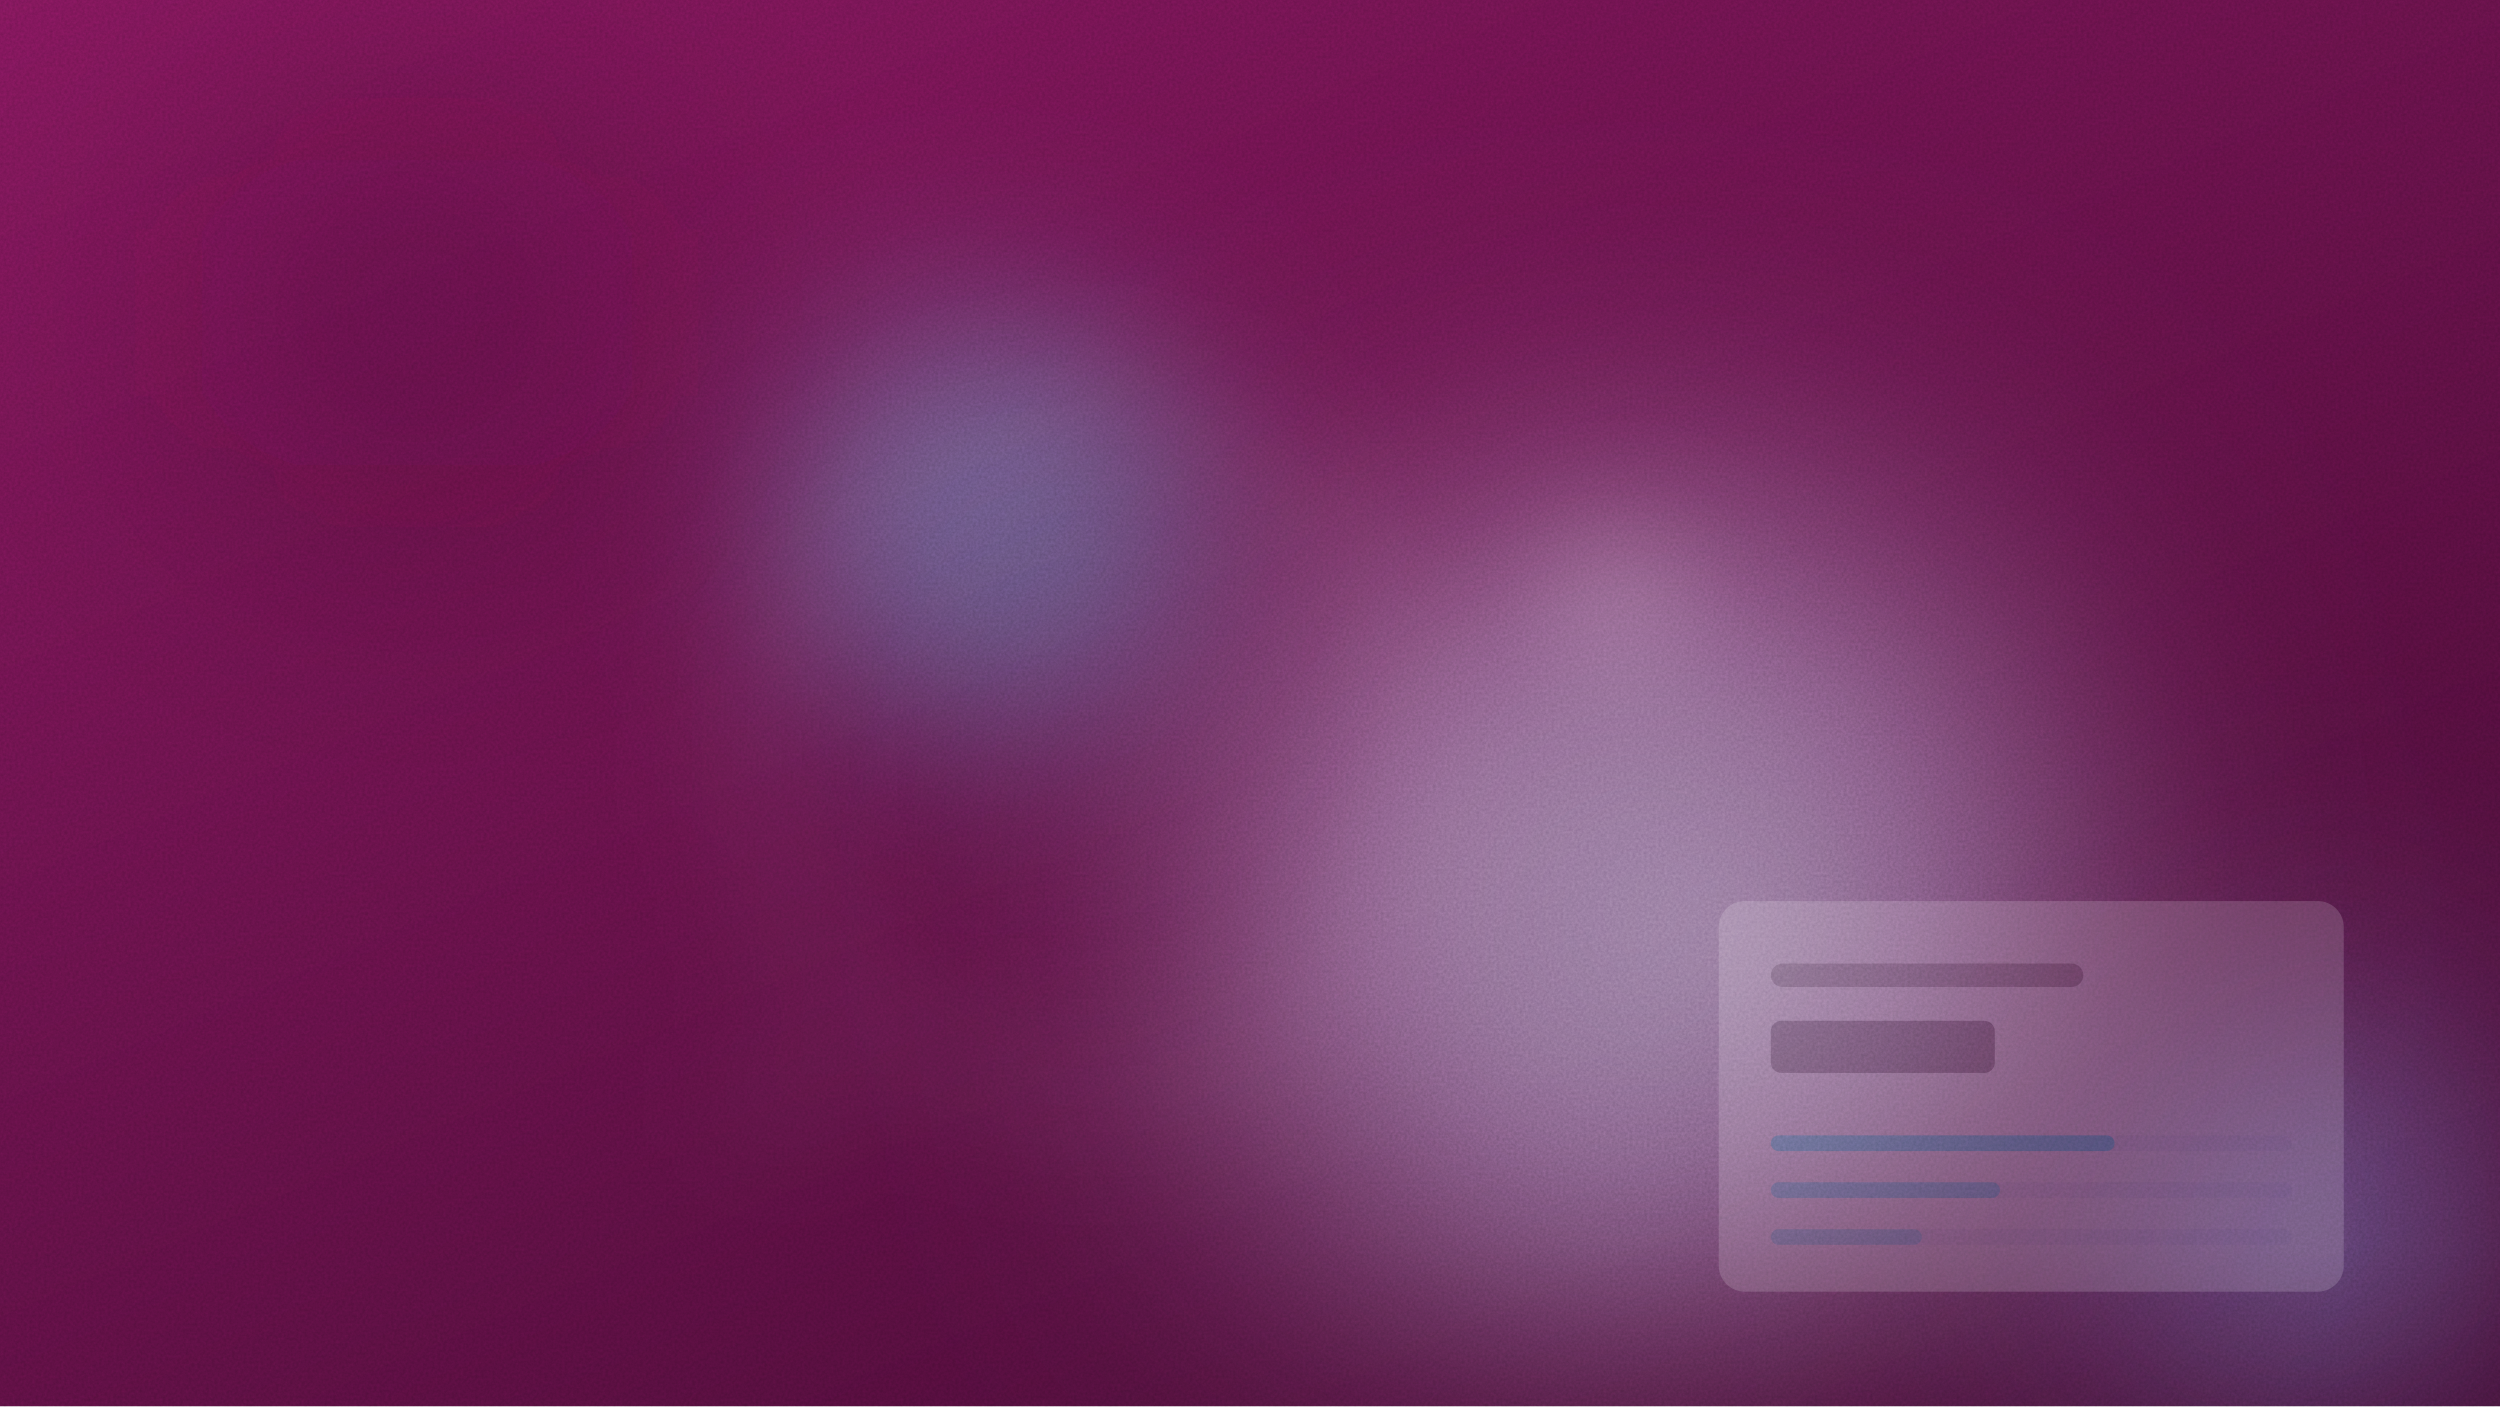
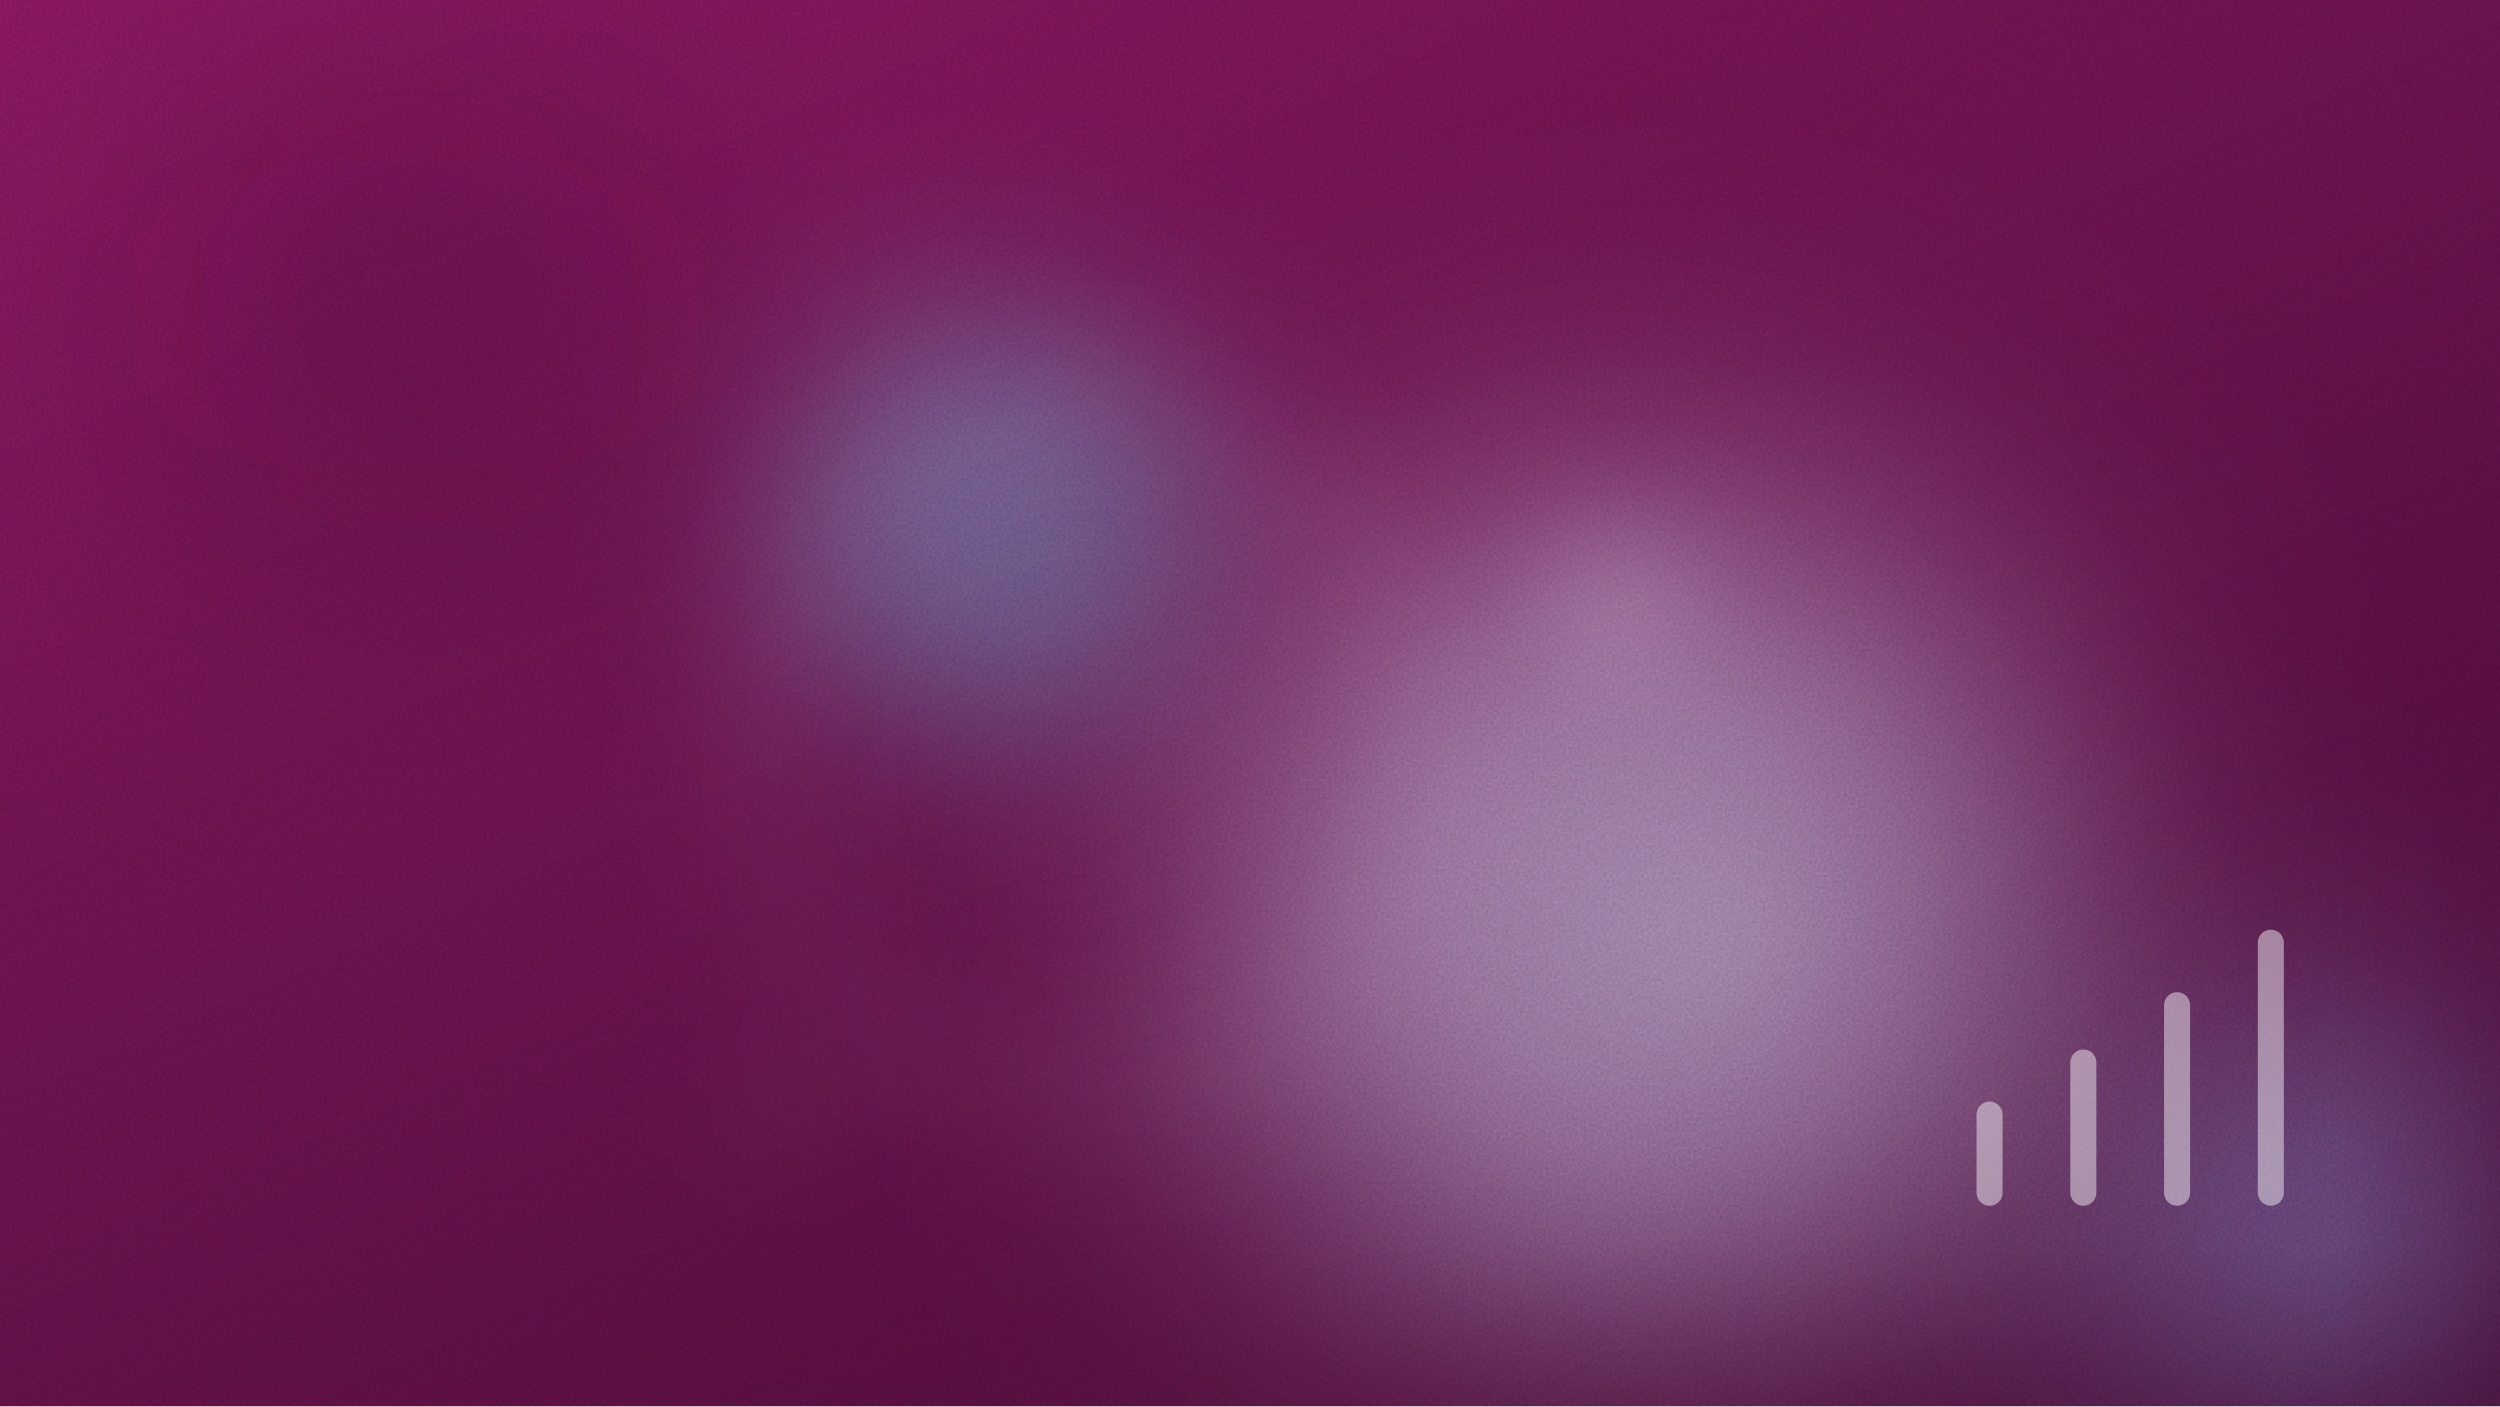
<svg xmlns="http://www.w3.org/2000/svg" width="960" height="540" viewBox="0 0 960 540">
  <defs>
    <linearGradient id="bg" x1="95%" y1="105%" x2="5%" y2="-10%">
      <stop offset="0%" stop-color="#3E0A2E" />
      <stop offset="100%" stop-color="#7A1656" />
    </linearGradient>
    <filter id="blurXL" x="-100%" y="-100%" width="300%" height="300%">
      <feGaussianBlur stdDeviation="65" />
    </filter>
    <filter id="blurL" x="-100%" y="-100%" width="300%" height="300%">
      <feGaussianBlur stdDeviation="38" />
    </filter>
    <filter id="blurM" x="-100%" y="-100%" width="300%" height="300%">
      <feGaussianBlur stdDeviation="24" />
    </filter>
    <filter id="grain">
      <feTurbulence type="fractalNoise" baseFrequency="0.9" numOctaves="4" stitchTiles="stitch" result="noise" />
      <feColorMatrix in="noise" type="matrix" values="0 0 0 0 1  0 0 0 0 1  0 0 0 0 1  0 0 0 0.6 0" />
    </filter>
  </defs>
  <rect width="960" height="540" fill="url(#bg)" />
  <circle cx="1020" cy="610" r="230" fill="#64B5F6" opacity="0.7" filter="url(#blurXL)" style="mix-blend-mode:screen" />
  <circle cx="630" cy="350" r="155" fill="#BBDEFB" opacity="0.5" filter="url(#blurXL)" style="mix-blend-mode:screen" />
  <circle cx="380" cy="200" r="80" fill="#00E5FF" opacity="0.32" filter="url(#blurL)" style="mix-blend-mode:screen" />
  <circle cx="160" cy="120" r="60" fill="#1A0512" opacity="0.45" filter="url(#blurXL)" />
  <rect width="960" height="540" filter="url(#grain)" style="mix-blend-mode:overlay" opacity="0.4" />
  <g filter="url(#blurM)">
    <circle cx="420" cy="290" r="130" fill="none" stroke="#FFFFFF" stroke-width="6" opacity="0.36" stroke-dasharray="40 14" />
    <circle cx="620" cy="230" r="22" fill="#FFFFFF" opacity="0.3" />
    <circle cx="660" cy="360" r="14" fill="#FFFFFF" opacity="0.26" />
    <circle cx="300" cy="420" r="10" fill="#FFFFFF" opacity="0.22" />
  </g>
-   <g opacity="0.16" transform="translate(660,346)">
-     <rect x="0" y="0" width="240" height="150" rx="10" fill="#FFFFFF" />
-     <rect x="20" y="24" width="120" height="9" rx="4.5" fill="#2A2522" opacity="0.65" />
-     <rect x="20" y="46" width="86" height="20" rx="4" fill="#2A2522" opacity="0.85" />
-     <rect x="20" y="90" width="200" height="6" rx="3" fill="#E8EAF6" />
-     <rect x="20" y="90" width="132" height="6" rx="3" fill="#00E5FF" />
-     <rect x="20" y="108" width="200" height="6" rx="3" fill="#E8EAF6" />
-     <rect x="20" y="108" width="88" height="6" rx="3" fill="#00E5FF" opacity="0.75" />
-     <rect x="20" y="126" width="200" height="6" rx="3" fill="#E8EAF6" />
-     <rect x="20" y="126" width="58" height="6" rx="3" fill="#00E5FF" opacity="0.55" />
+   <g opacity="0.45" stroke="#FFFFFF" stroke-width="10" stroke-linecap="round" fill="none" transform="translate(764,458)">
+     <line x1="0" y1="0" x2="0" y2="-30" />
+     <line x1="36" y1="0" x2="36" y2="-50" />
+     <line x1="72" y1="0" x2="72" y2="-72" />
+     <line x1="108" y1="0" x2="108" y2="-96" />
  </g>
</svg>
